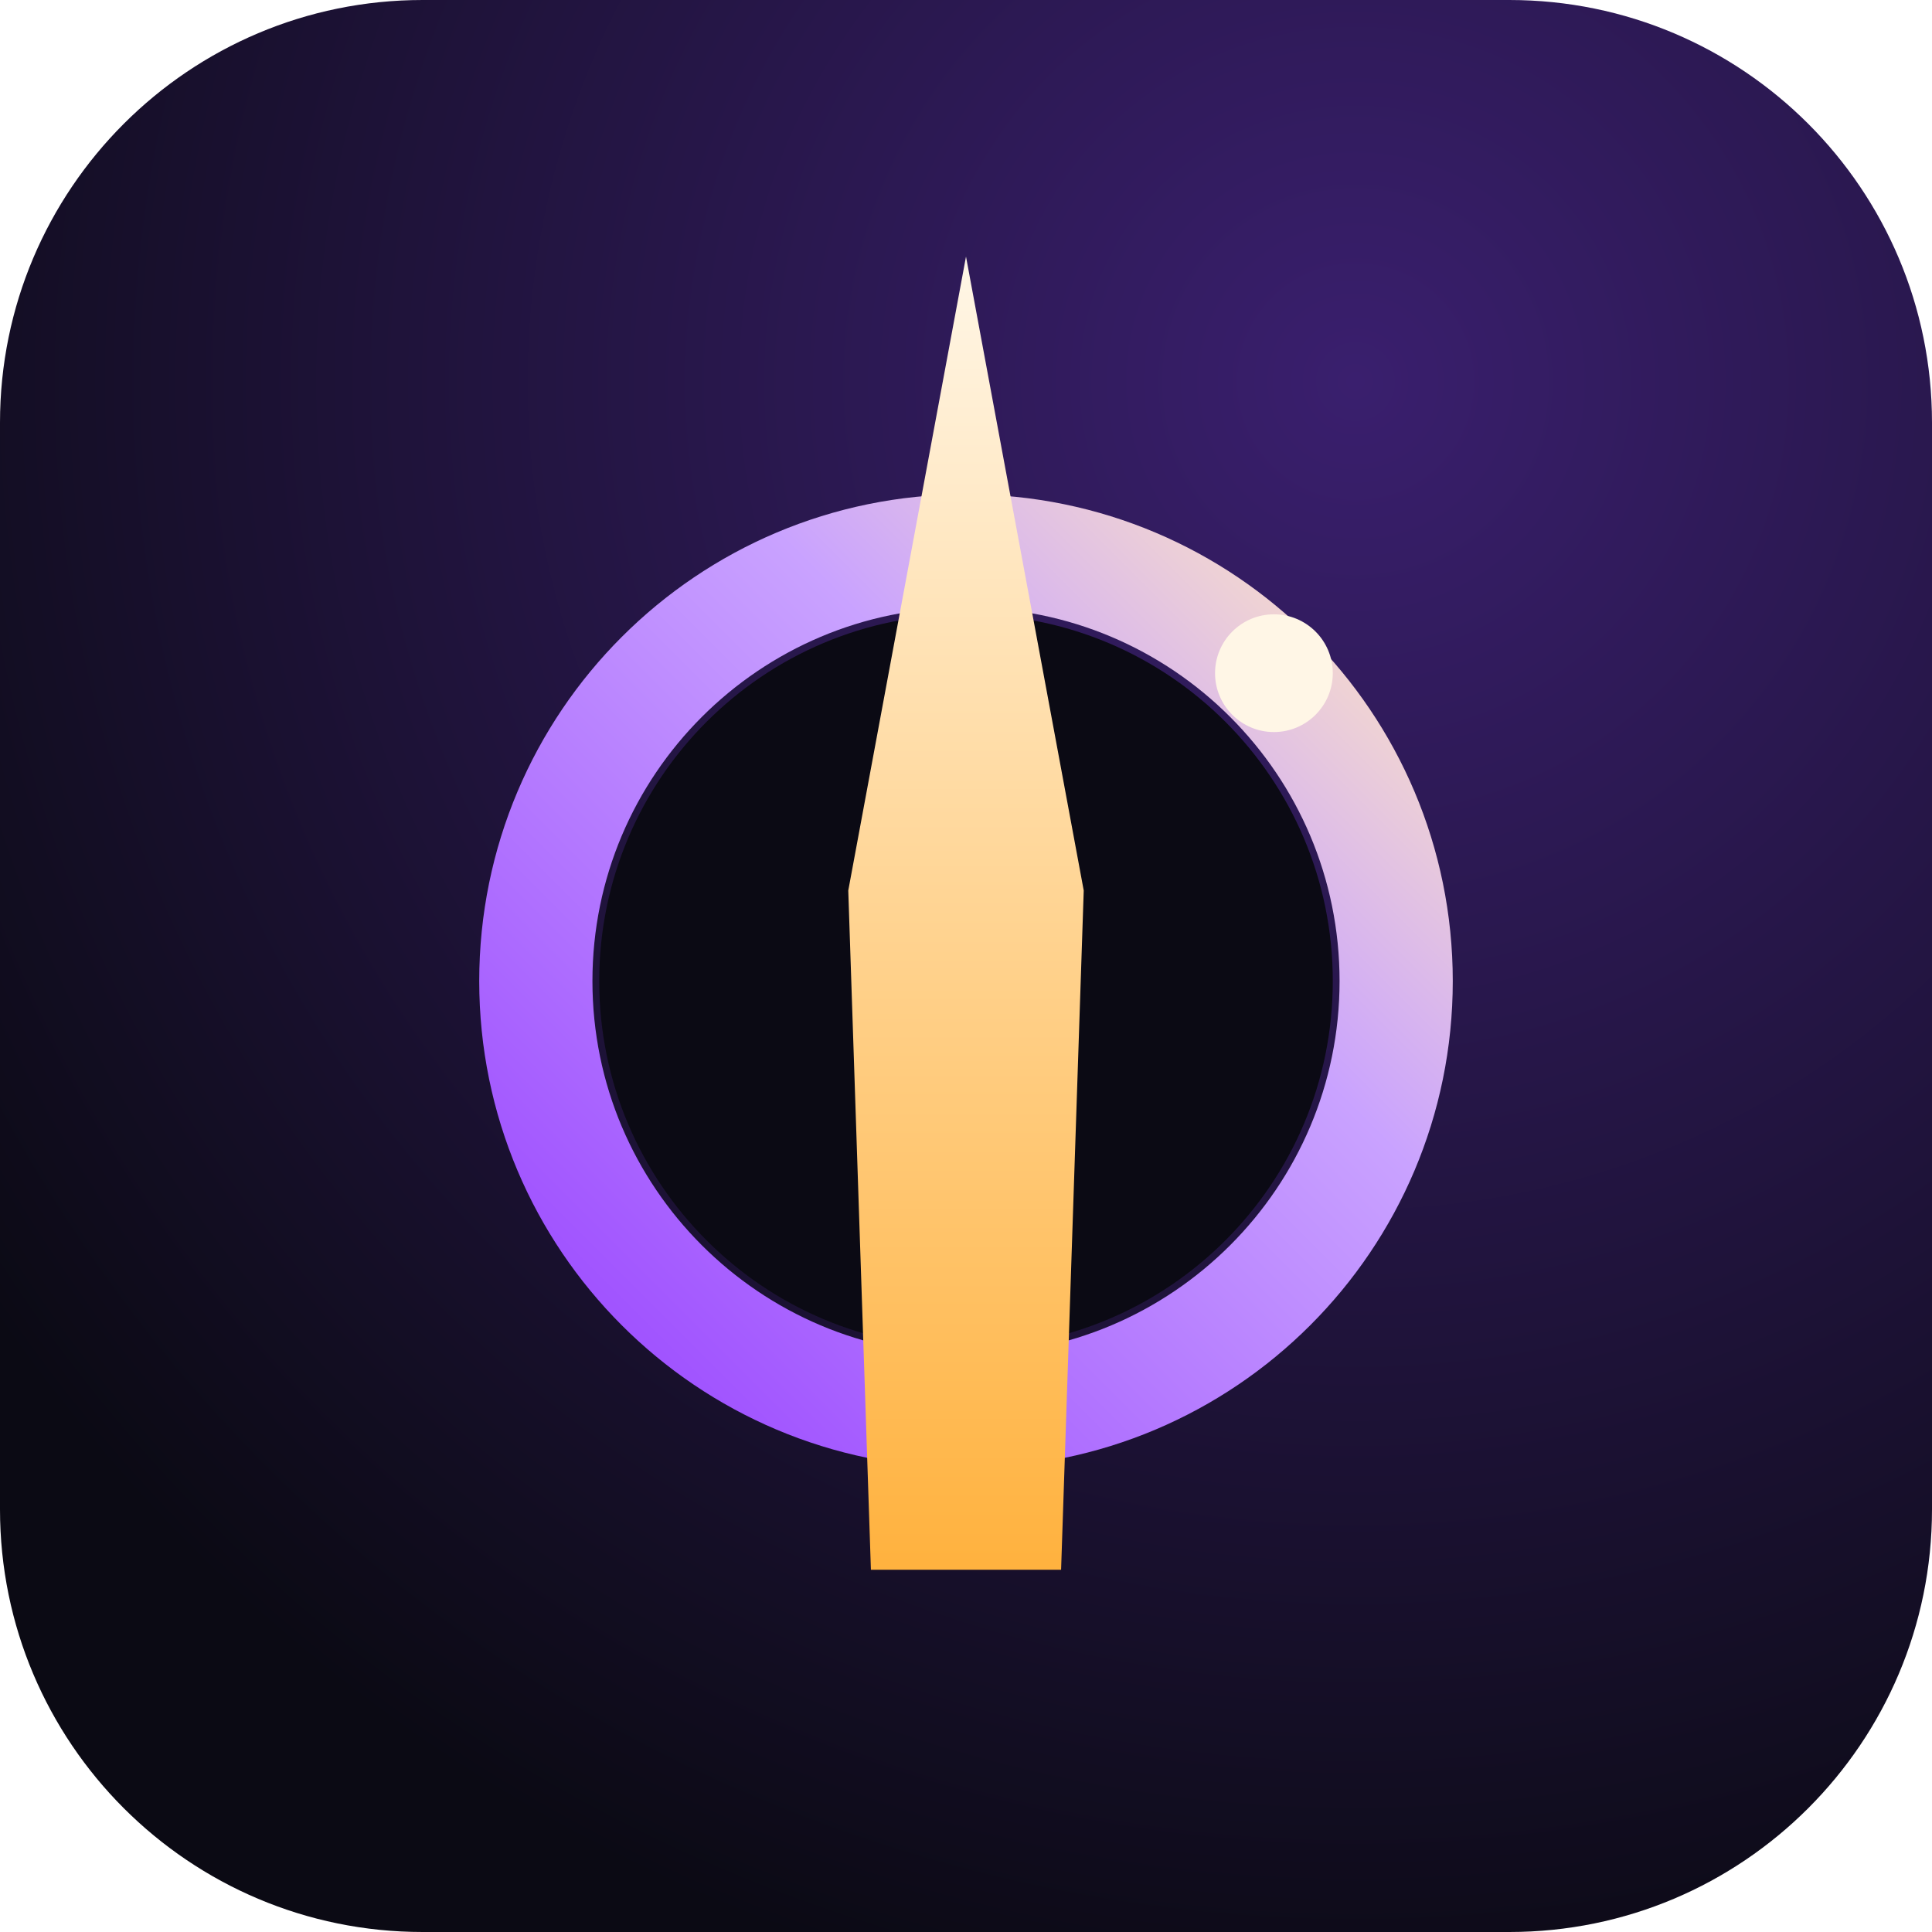
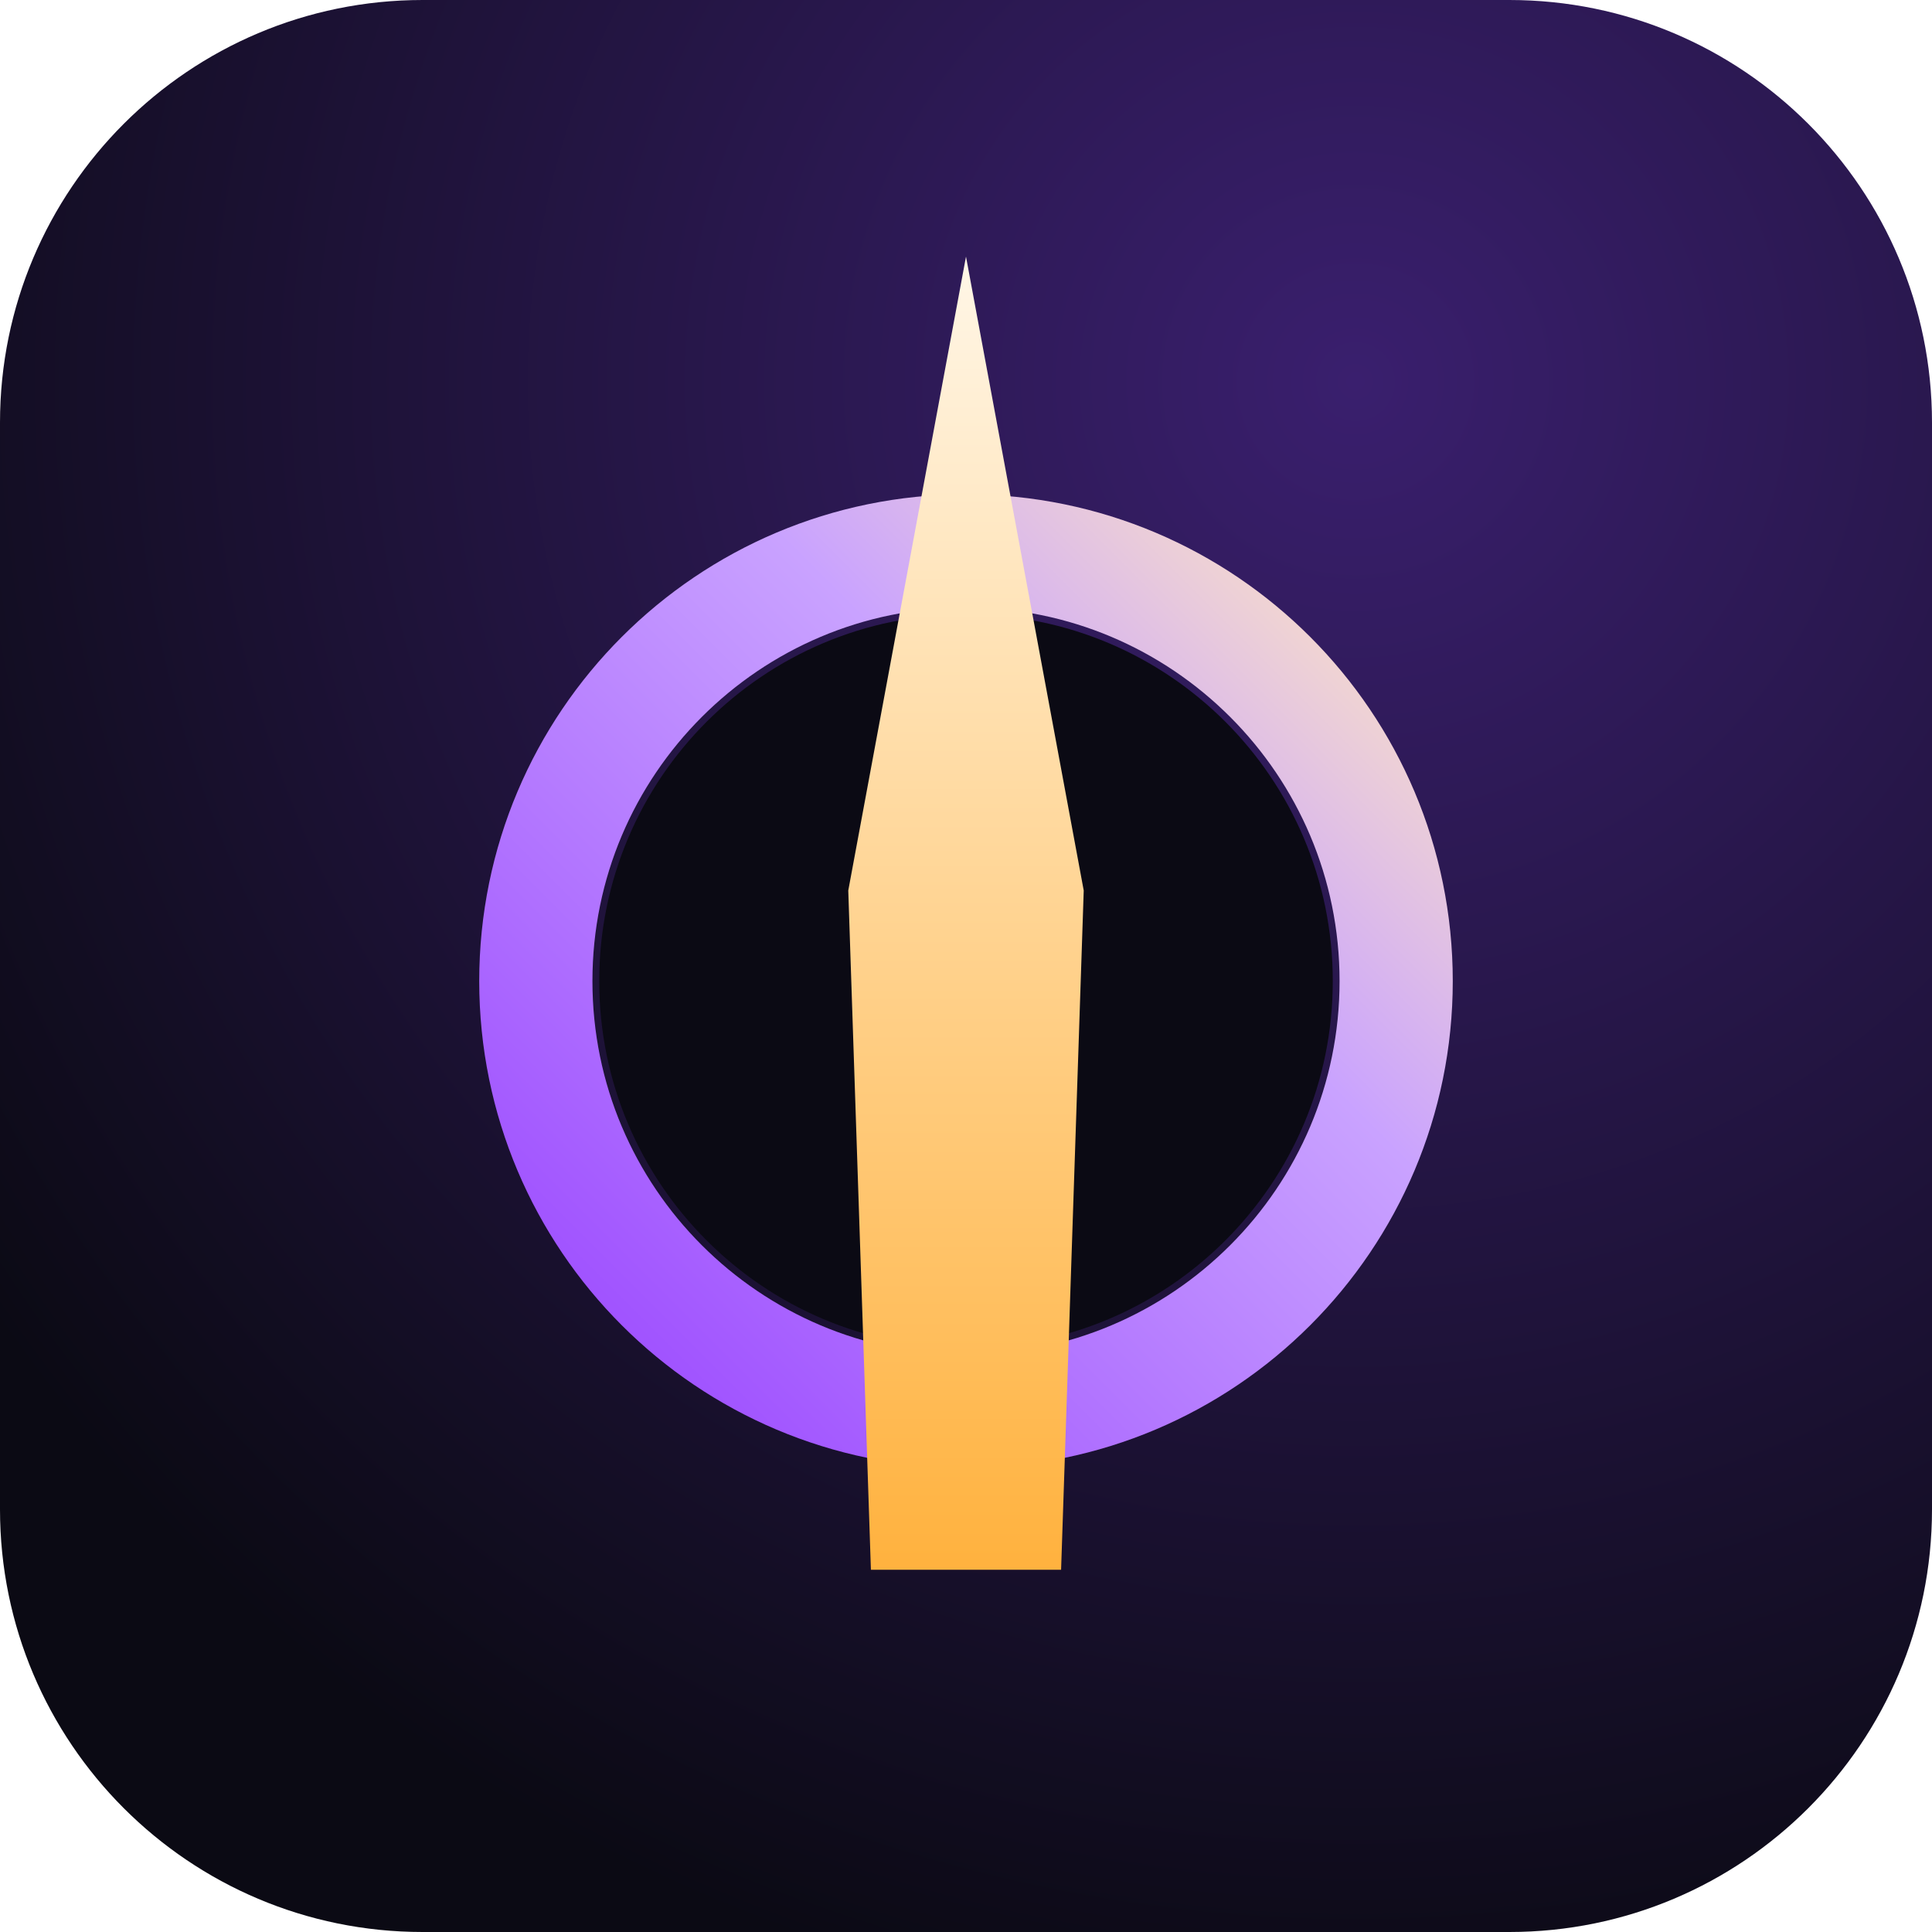
<svg xmlns="http://www.w3.org/2000/svg" width="512" height="512" viewBox="0 0 512 512">
  <defs>
    <radialGradient id="h" cx="70%" cy="20%" r="85%">
      <stop offset="0" stop-color="#3A1F6E" />
      <stop offset="1" stop-color="#0B0A14" />
    </radialGradient>
  </defs>
  <rect width="512" height="512" rx="112" fill="url(#h)" />
  <g transform="translate(64 56) scale(6)">
    <defs>
      <linearGradient id="ri" x1="0" y1="1" x2="1" y2="0">
        <stop offset="0" stop-color="#9945FF" />
        <stop offset="0.65" stop-color="#C9A2FF" />
        <stop offset="1" stop-color="#FFE7C2" />
      </linearGradient>
      <linearGradient id="si" x1="0" y1="1" x2="0" y2="0">
        <stop offset="0" stop-color="#FFB23F" />
        <stop offset="1" stop-color="#FFF6E6" />
      </linearGradient>
    </defs>
    <circle cx="32" cy="34" r="19" fill="none" stroke="url(#ri)" stroke-width="5" />
    <circle cx="32" cy="34" r="16.2" fill="#0B0A14" />
-     <circle cx="45.6" cy="20.4" r="2.6" fill="#FFF6E6" />
    <path d="M32 2 L37.2 30 L36.2 60 L27.8 60 L26.8 30 Z" fill="url(#si)" />
  </g>
</svg>
